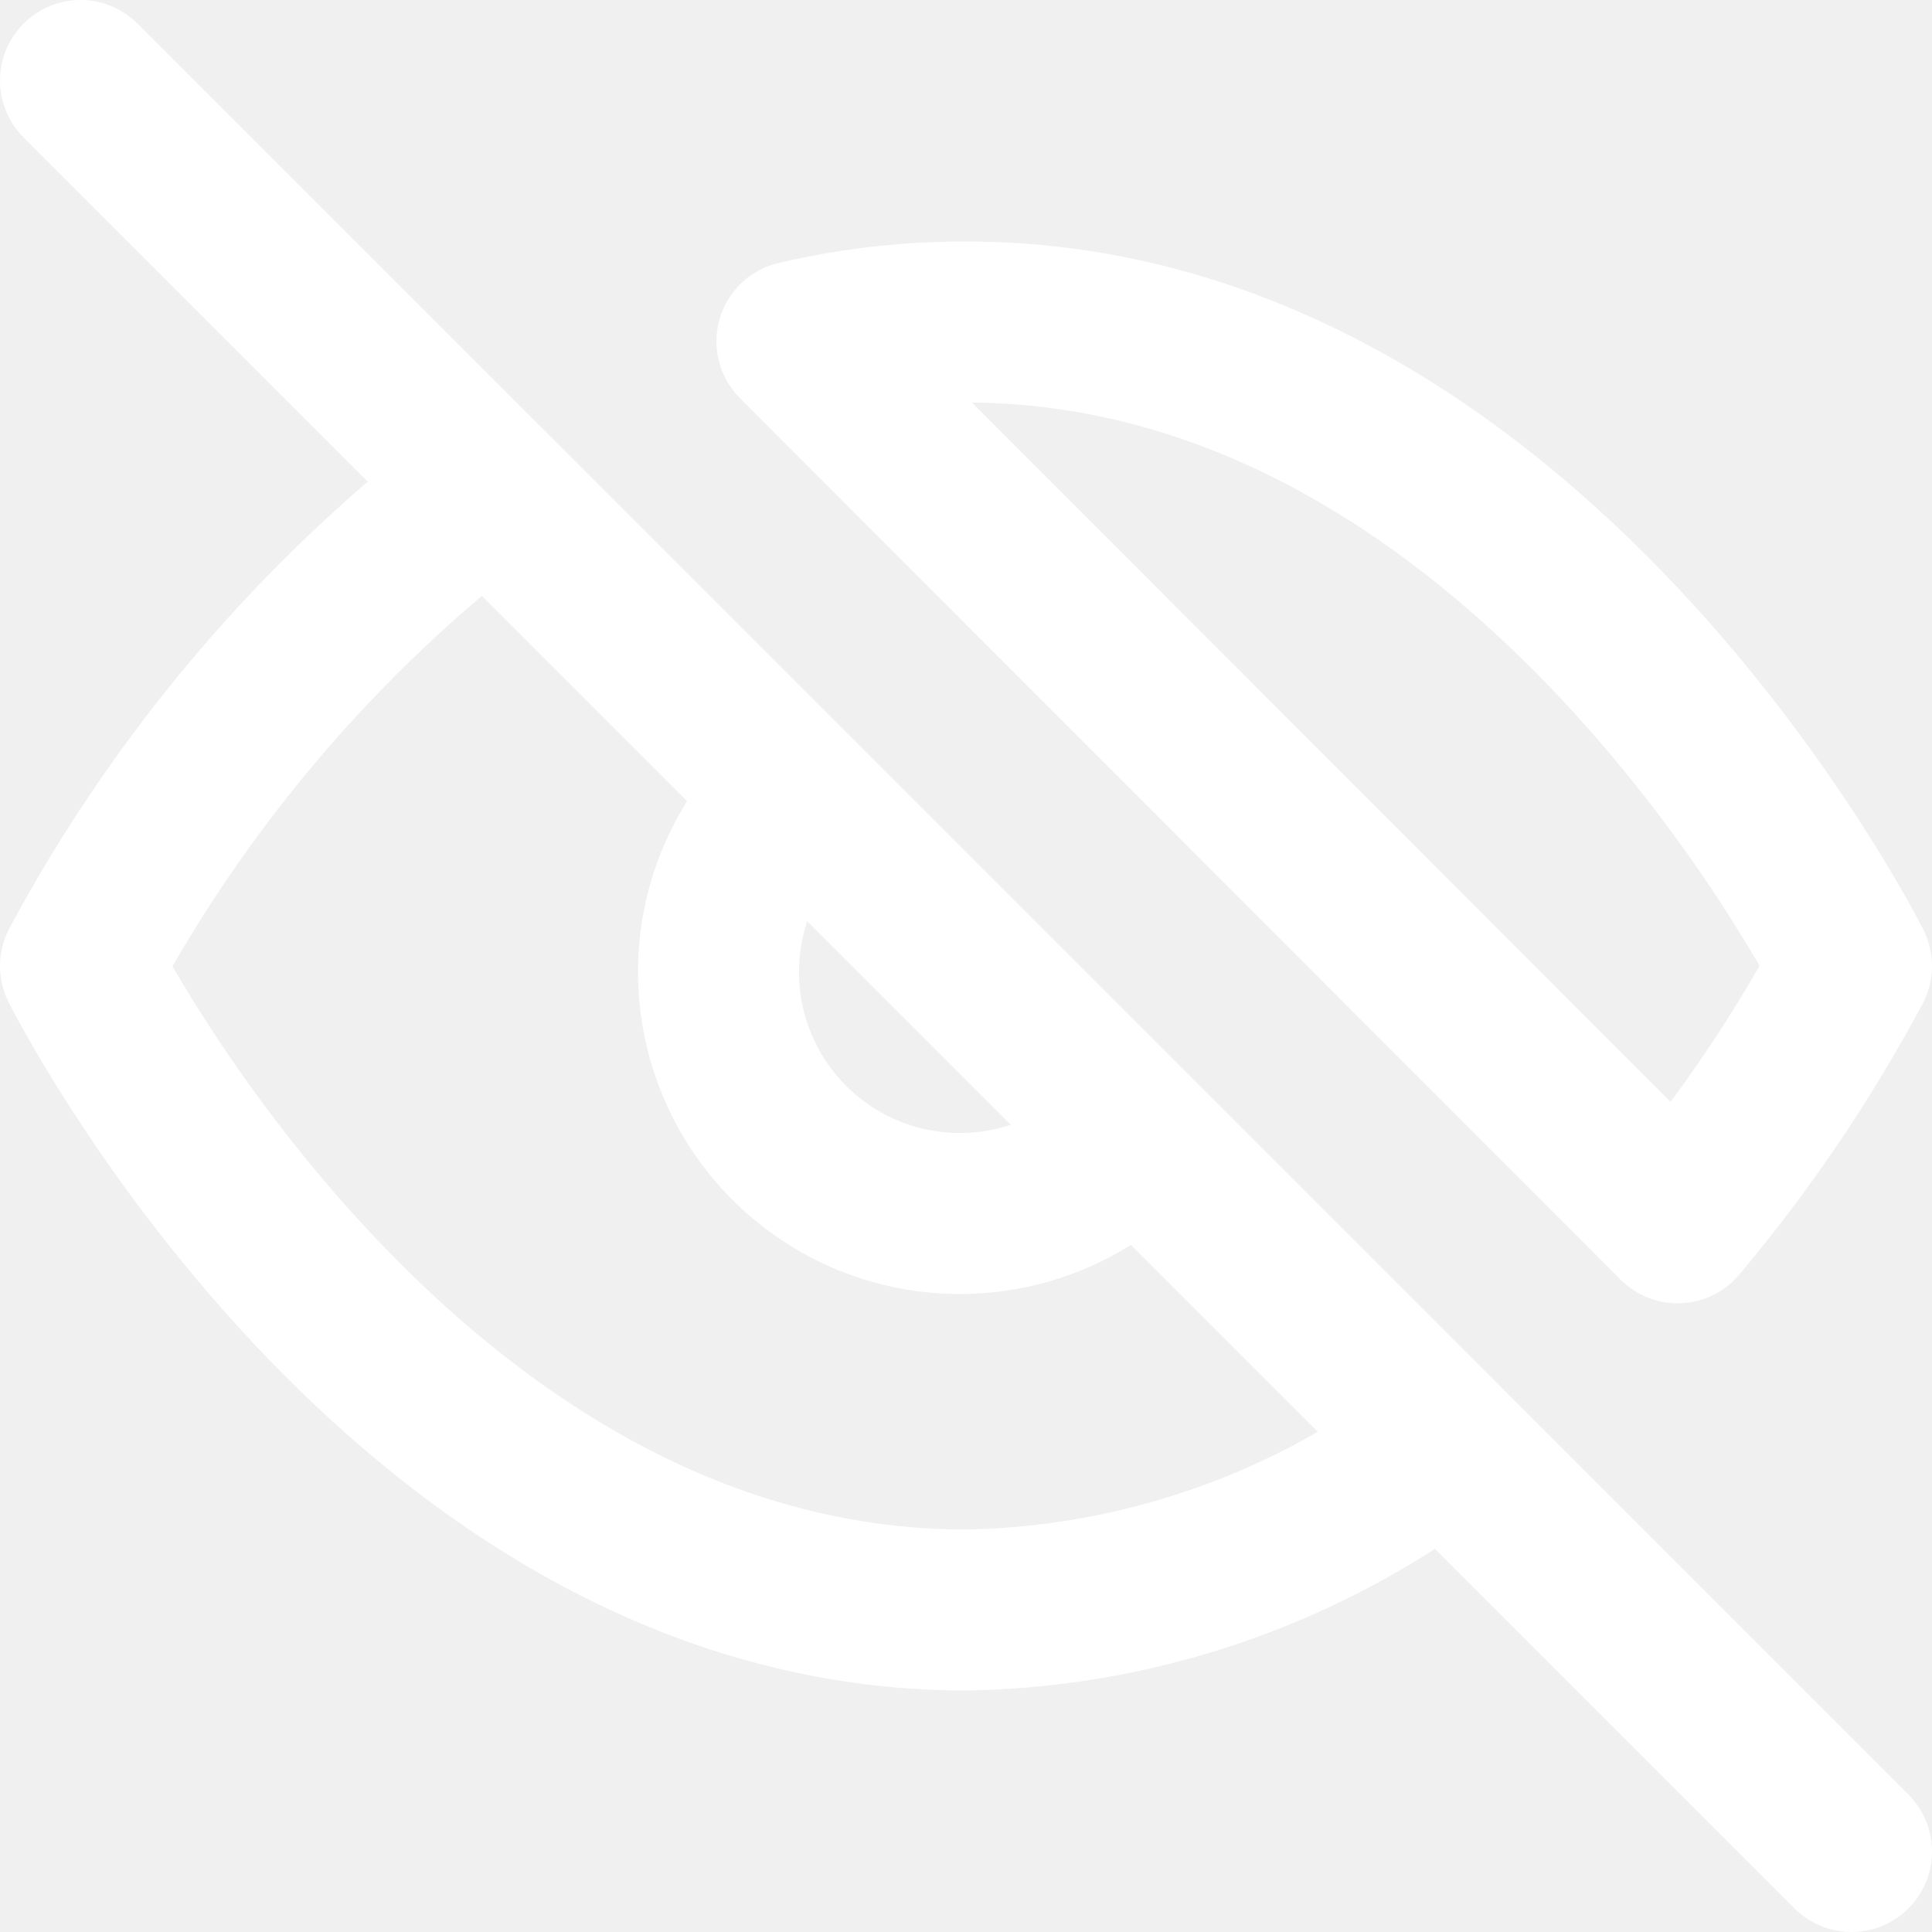
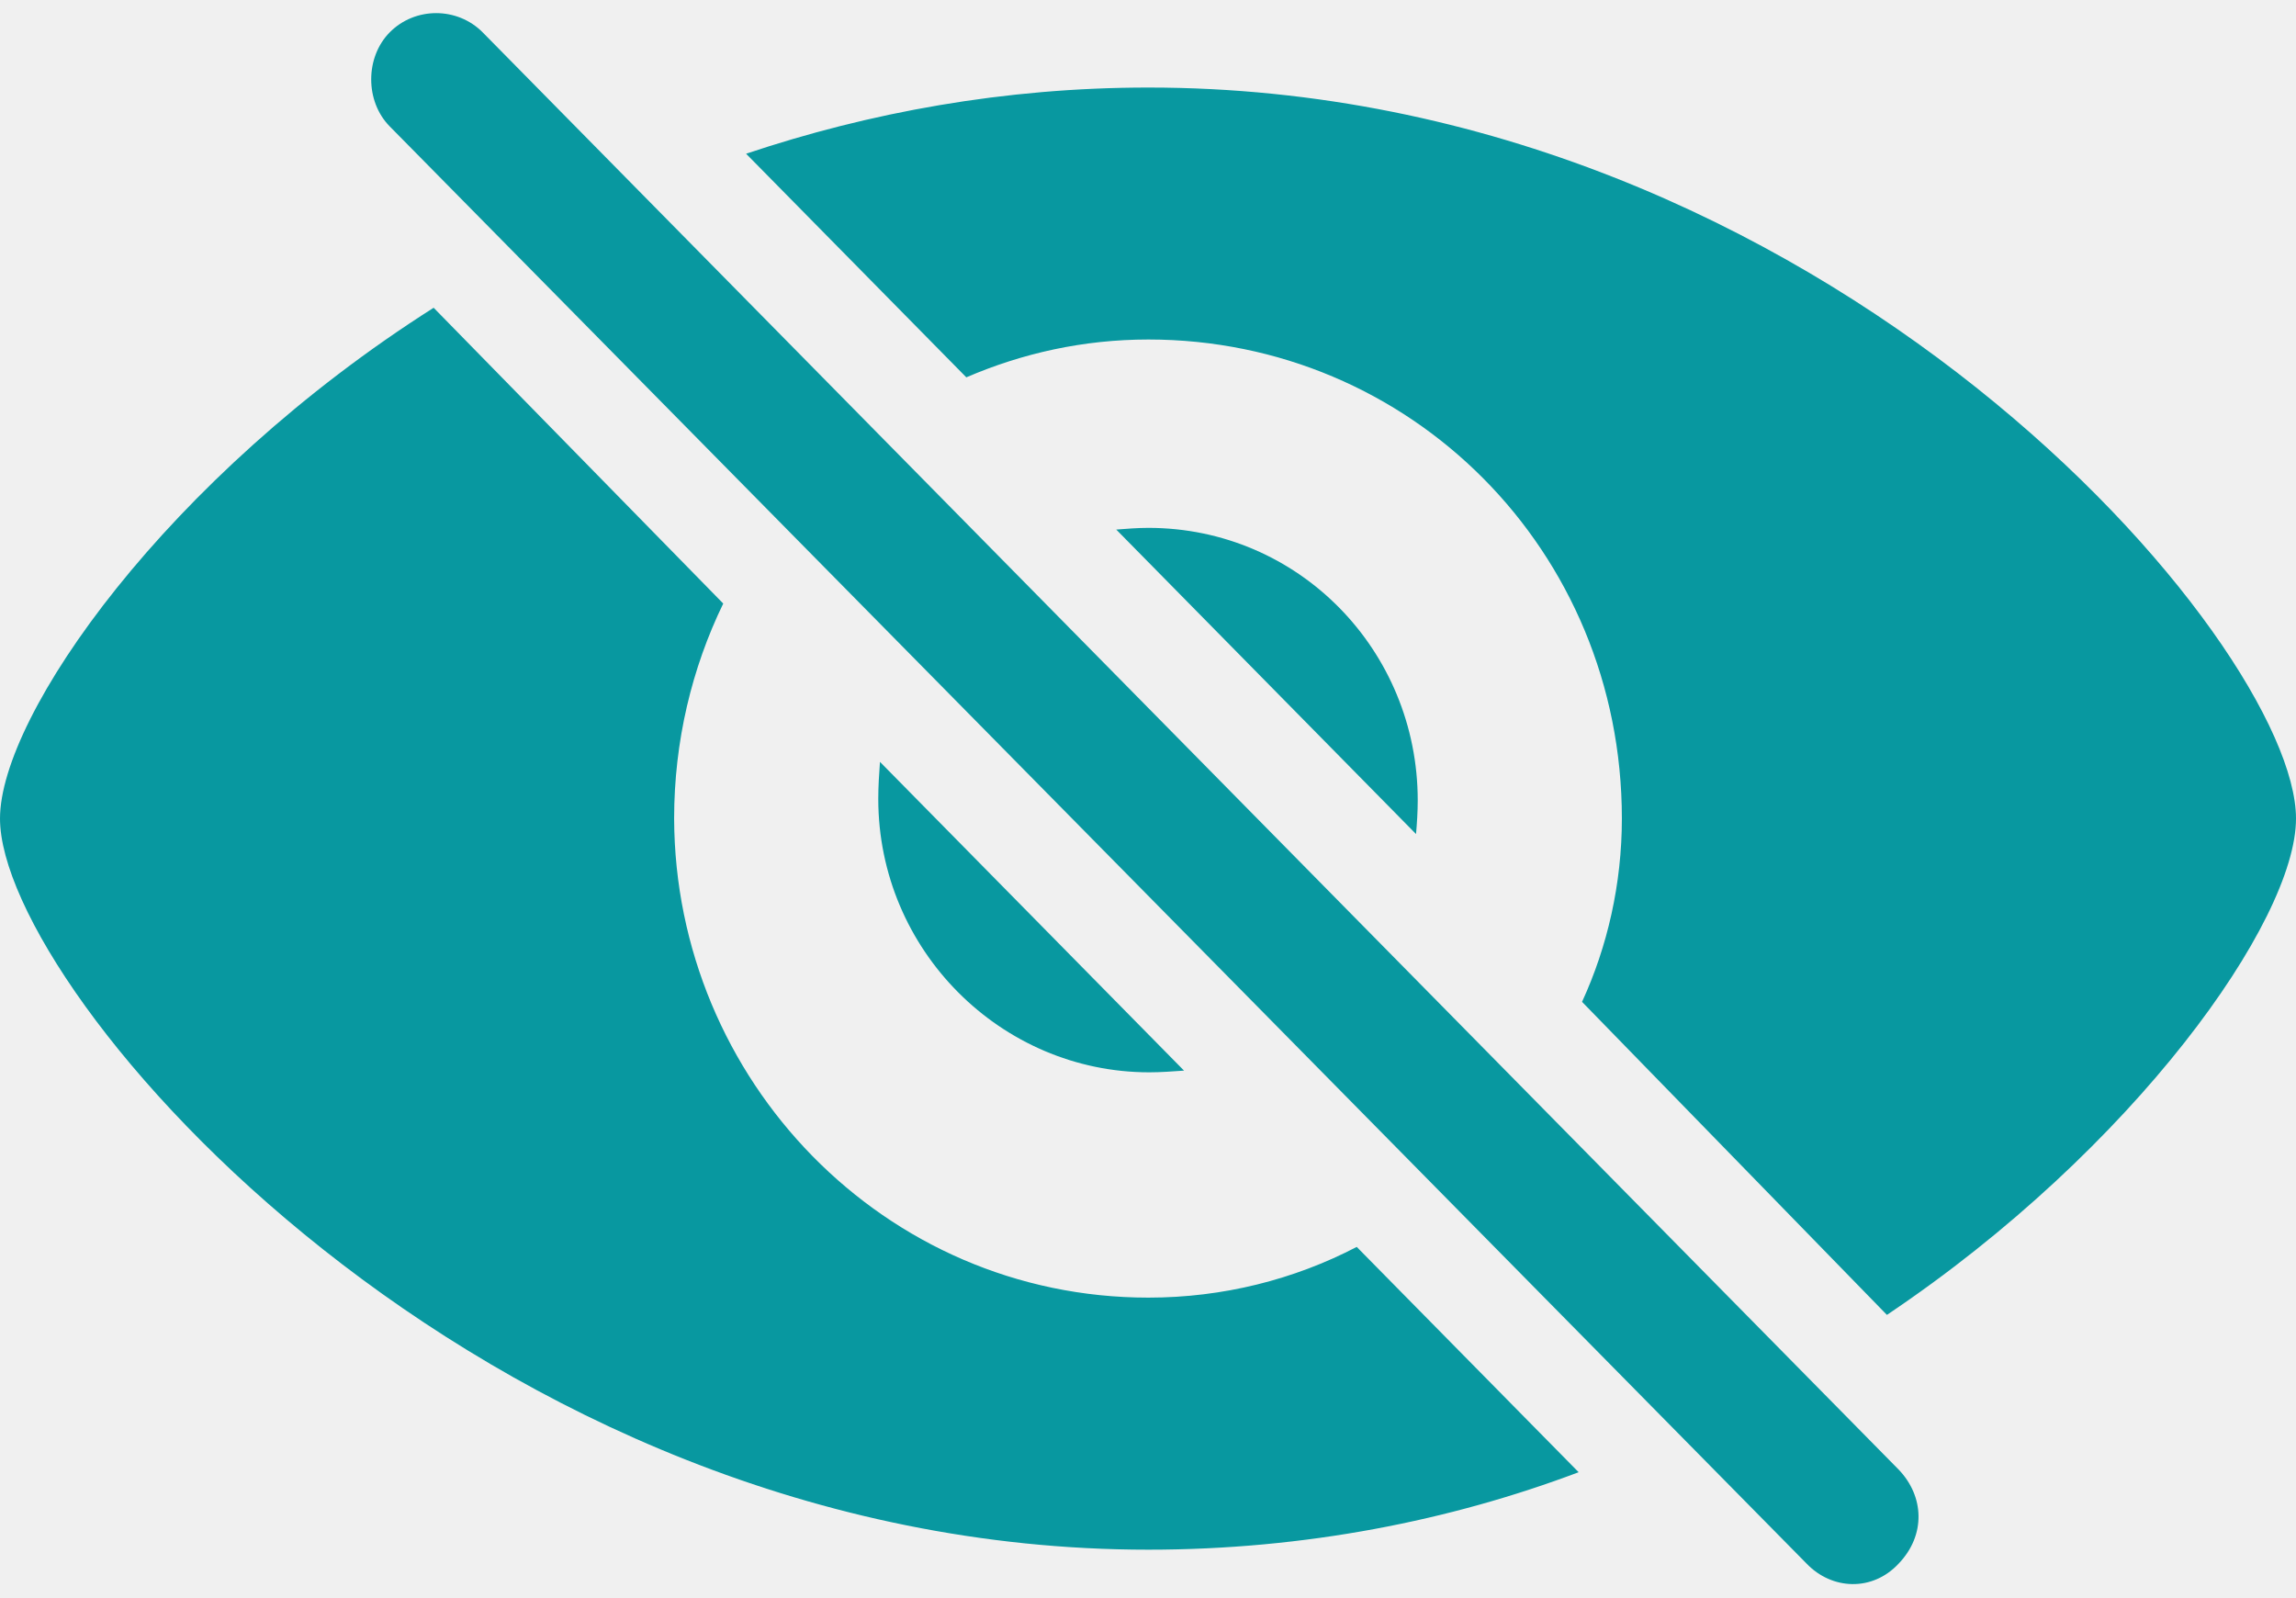
- <svg xmlns="http://www.w3.org/2000/svg" width="24" height="24" viewBox="0 0 24 24" fill="none">
-   <path d="M14.12 14.12C13.845 14.415 13.514 14.651 13.146 14.815C12.778 14.979 12.381 15.067 11.978 15.074C11.575 15.082 11.175 15.007 10.802 14.857C10.428 14.706 10.089 14.481 9.804 14.196C9.519 13.911 9.294 13.572 9.144 13.198C8.993 12.825 8.919 12.425 8.926 12.022C8.933 11.619 9.021 11.222 9.185 10.854C9.349 10.486 9.585 10.155 9.88 9.88M17.94 17.94C16.231 19.243 14.149 19.965 12 20C5 20 1 12 1 12C2.244 9.682 3.969 7.657 6.06 6.06L17.94 17.94ZM9.9 4.24C10.588 4.079 11.293 3.998 12 4C19 4 23 12 23 12C22.393 13.136 21.669 14.205 20.84 15.19L9.9 4.24Z" stroke="white" stroke-width="2" stroke-linecap="round" stroke-linejoin="round" />
-   <path d="M1 1L23 23" stroke="white" stroke-width="2" stroke-linecap="round" stroke-linejoin="round" />
+ <svg xmlns="http://www.w3.org/2000/svg" width="23" height="16" viewBox="0 0 23 16" fill="none">
+   <path d="M18.096 15.662C18.351 15.929 18.758 15.946 19.021 15.662C19.293 15.377 19.276 14.99 19.021 14.723L4.836 0.325C4.581 0.067 4.157 0.067 3.903 0.325C3.657 0.575 3.657 1.015 3.903 1.265L18.096 15.662ZM18.902 13.172C21.38 11.509 23 9.226 23 8.2C23 6.451 18.291 0.877 11.504 0.877C10.062 0.877 8.705 1.127 7.474 1.54L9.68 3.78C10.24 3.539 10.851 3.401 11.504 3.401C14.126 3.401 16.247 5.512 16.247 8.2C16.247 8.855 16.102 9.484 15.848 10.036L18.902 13.172ZM11.504 15.524C13.074 15.524 14.533 15.231 15.814 14.748L13.591 12.491C12.963 12.818 12.251 12.999 11.504 12.999C8.857 12.999 6.762 10.819 6.753 8.2C6.753 7.425 6.931 6.693 7.245 6.046L4.344 3.083C1.671 4.78 0 7.166 0 8.2C0 9.941 4.793 15.524 11.504 15.524ZM14.202 8.019C14.202 6.512 13.006 5.288 11.504 5.288C11.394 5.288 11.284 5.297 11.182 5.305L14.185 8.355C14.194 8.252 14.202 8.131 14.202 8.019ZM8.798 8.002C8.798 9.519 10.028 10.742 11.513 10.742C11.632 10.742 11.742 10.733 11.861 10.725L8.815 7.632C8.806 7.752 8.798 7.882 8.798 8.002Z" fill="#0898A0" />
</svg>
